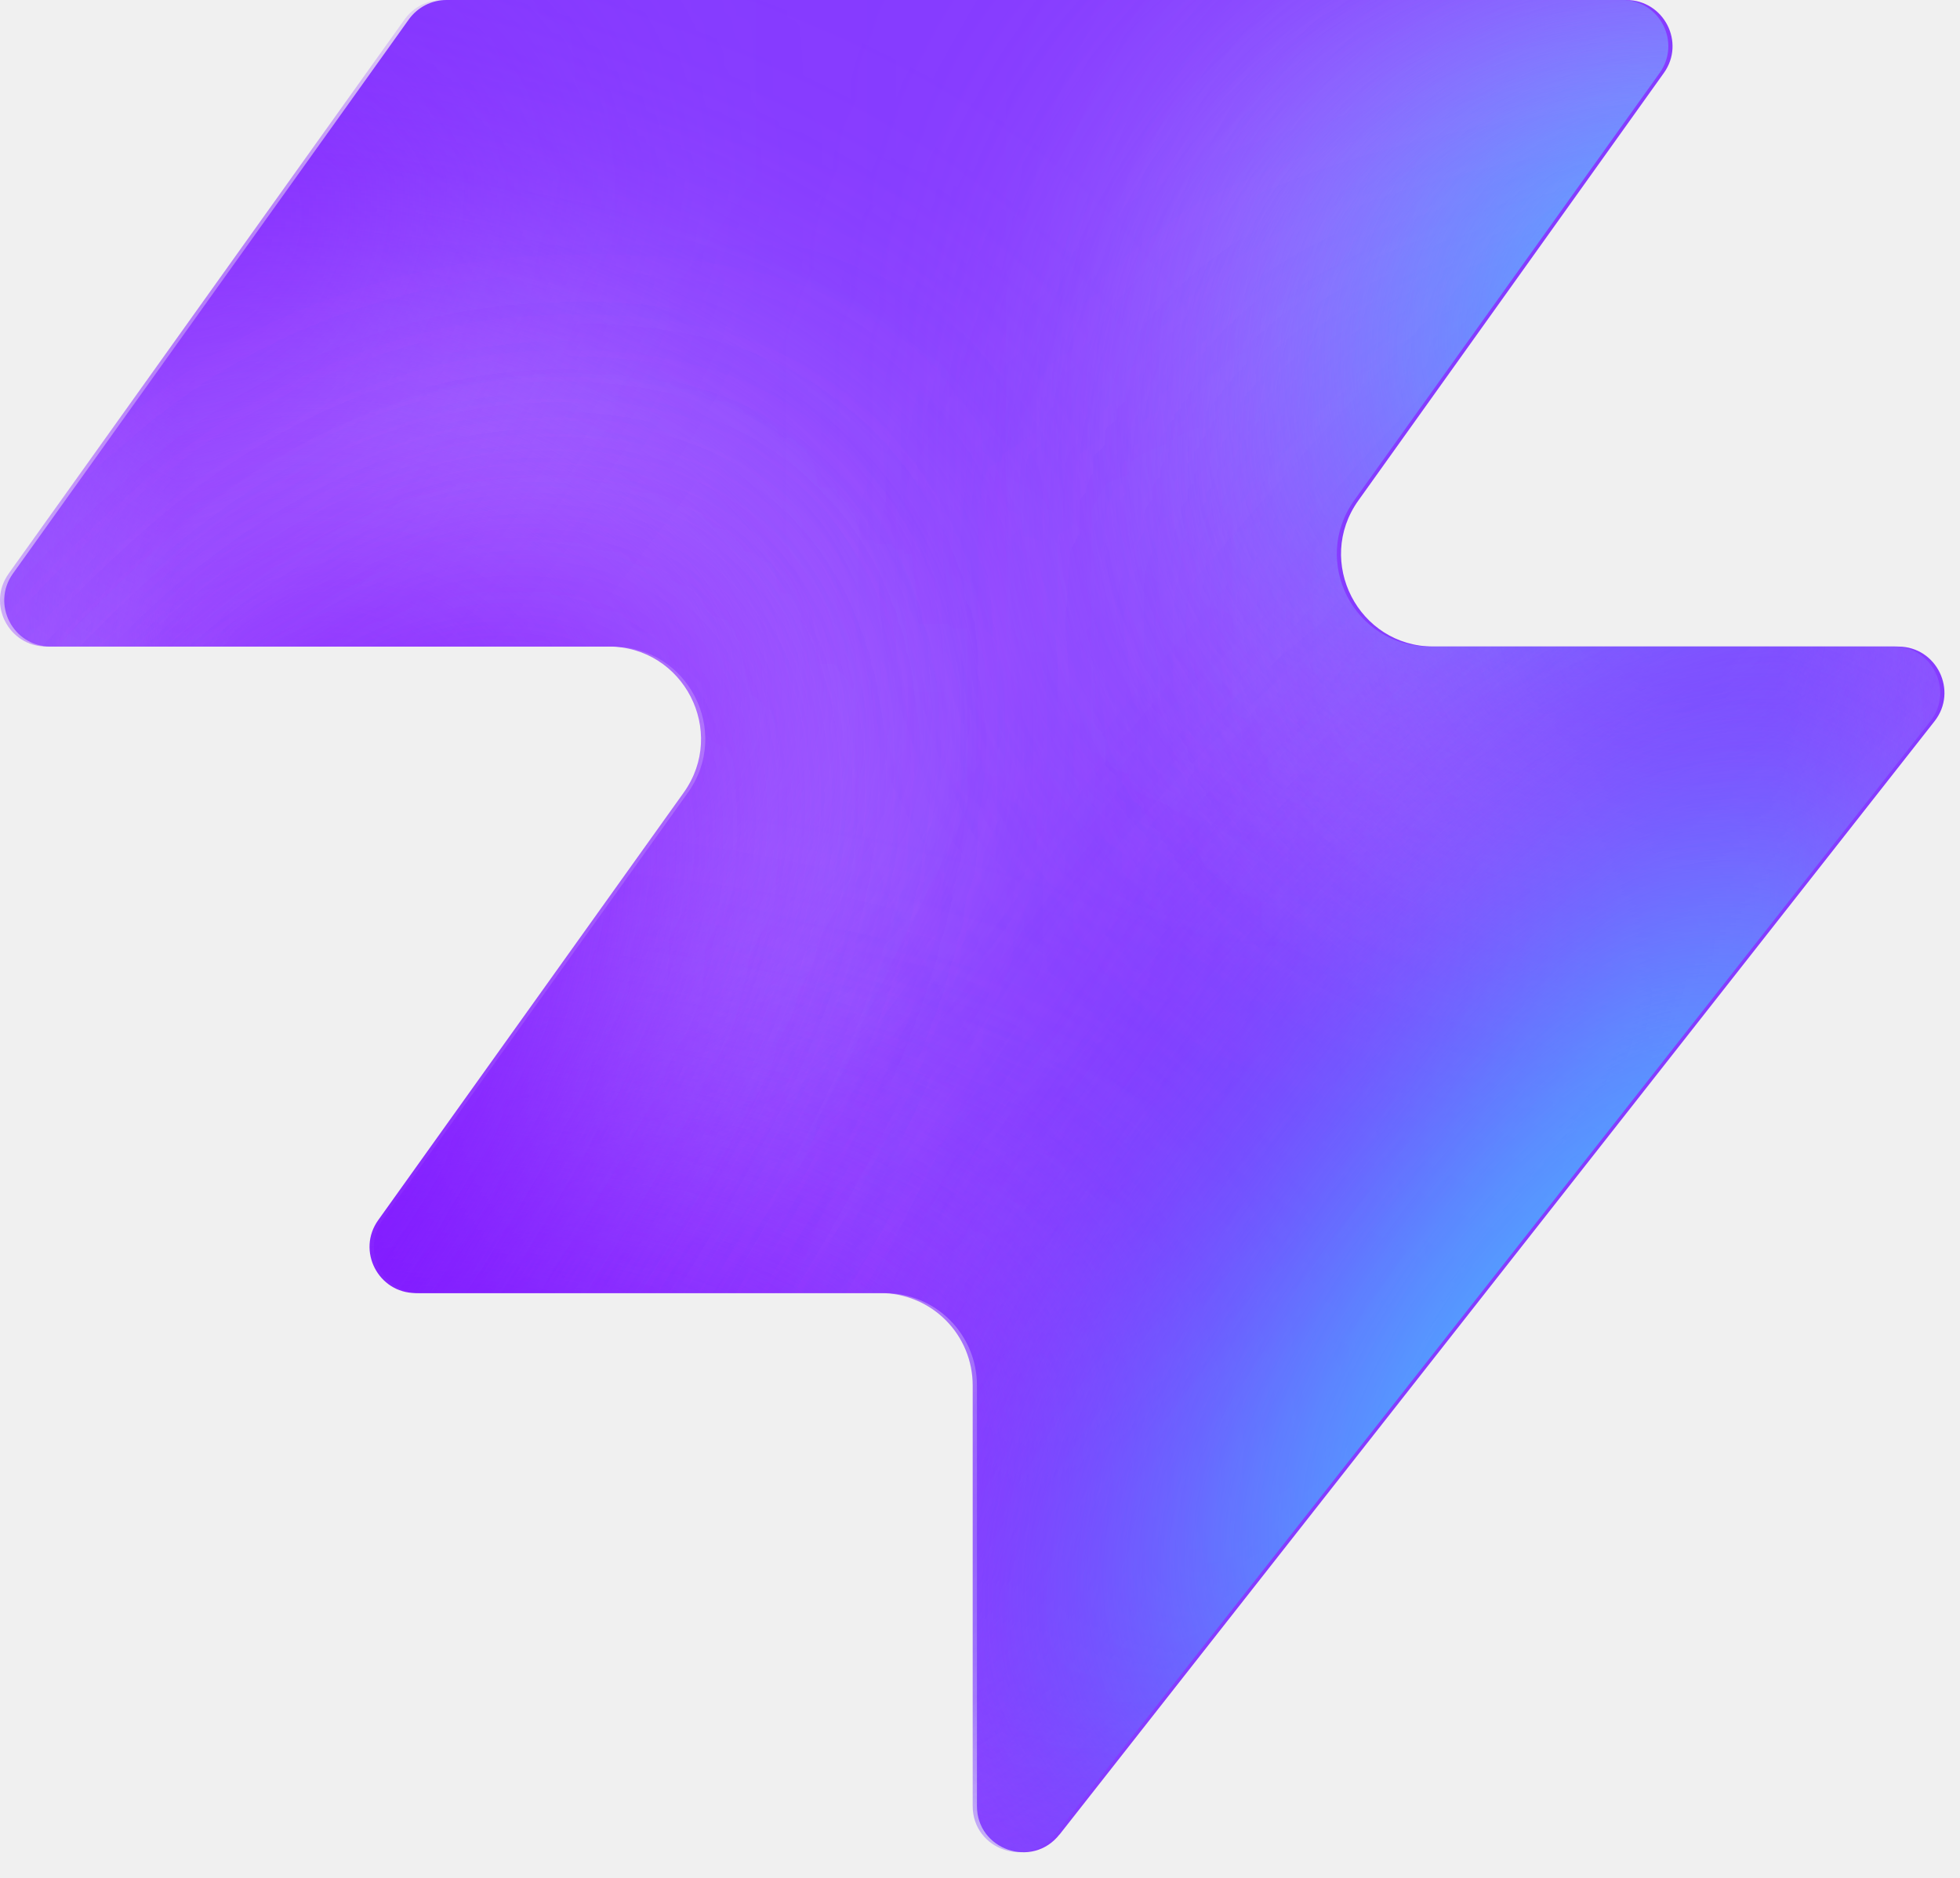
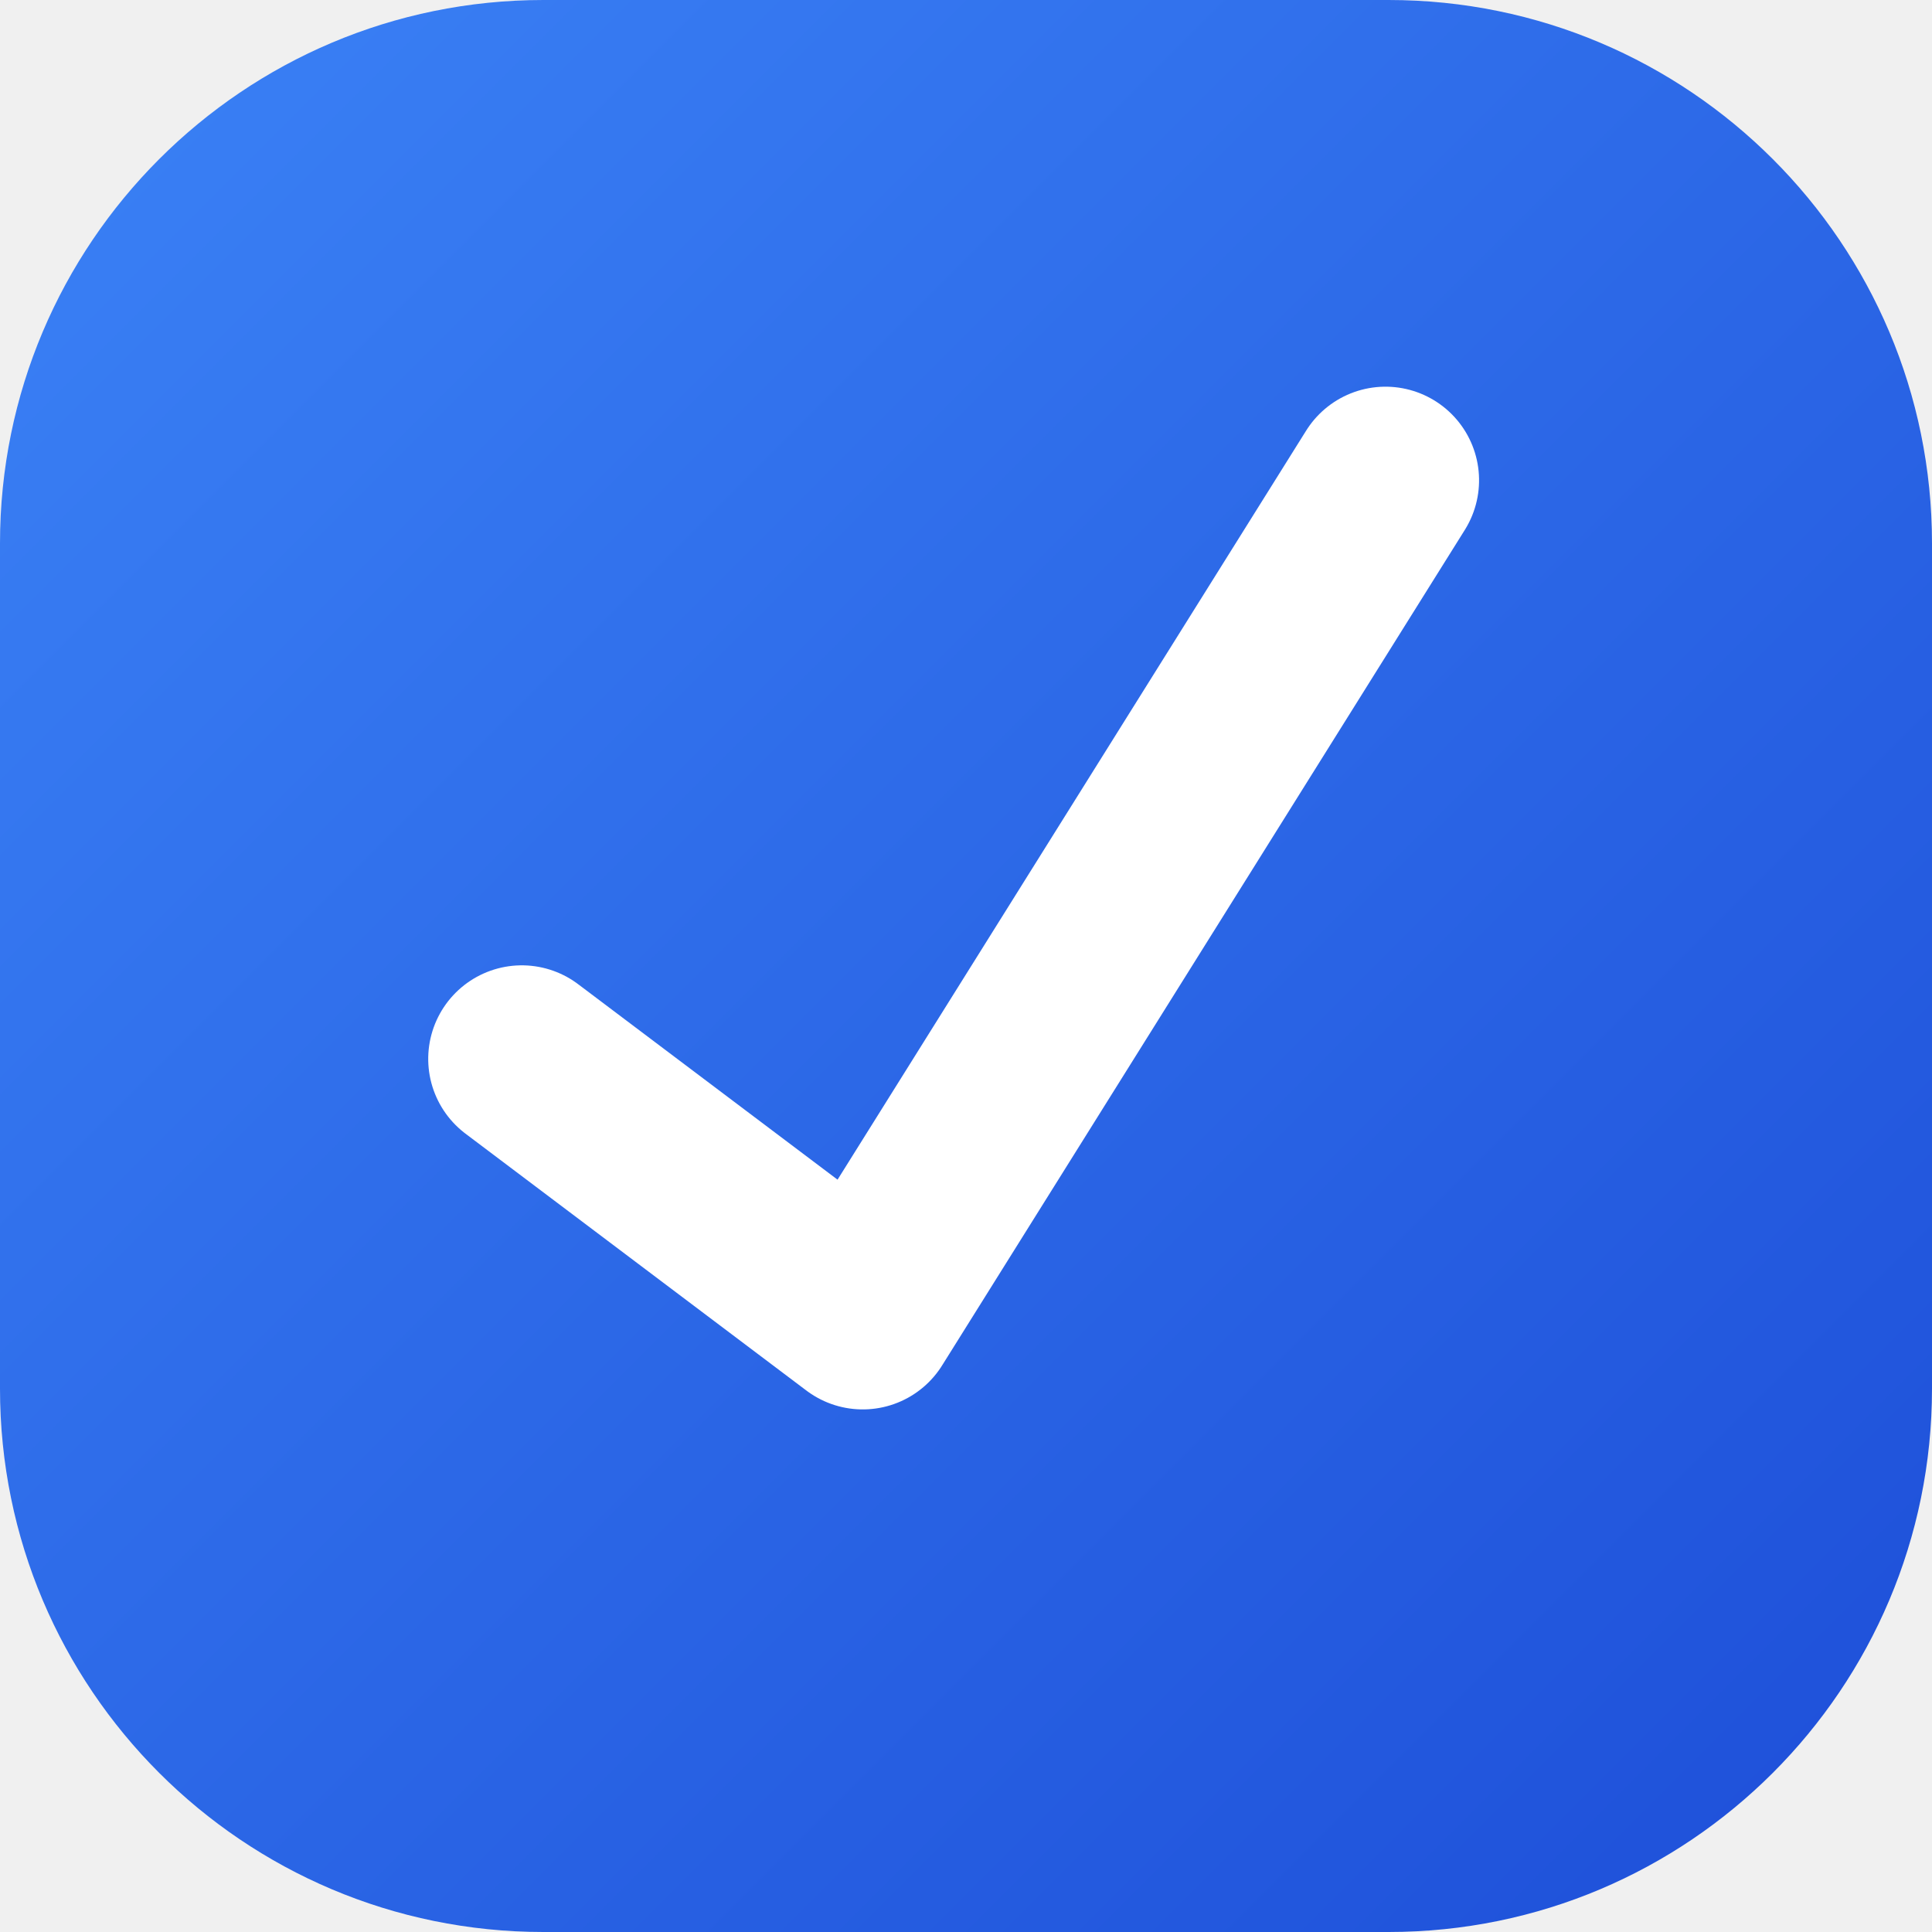
- <svg xmlns="http://www.w3.org/2000/svg" width="48" height="46" fill="none" viewBox="0 0 48 46">
-   <path fill="#863bff" d="M25.946 44.938c-.664.845-2.021.375-2.021-.698V33.937a2.26 2.26 0 0 0-2.262-2.262H10.287c-.92 0-1.456-1.04-.92-1.788l7.48-10.471c1.07-1.497 0-3.578-1.842-3.578H1.237c-.92 0-1.456-1.04-.92-1.788L10.013.474c.214-.297.556-.474.92-.474h28.894c.92 0 1.456 1.04.92 1.788l-7.48 10.471c-1.07 1.498 0 3.579 1.842 3.579h11.377c.943 0 1.473 1.088.89 1.83L25.947 44.94z" style="fill:#863bff;fill:color(display-p3 .525 .23 1);fill-opacity:1" />
-   <mask id="a" width="48" height="46" x="0" y="0" maskUnits="userSpaceOnUse" style="mask-type:alpha">
-     <path fill="#000" d="M25.842 44.938c-.664.844-2.021.375-2.021-.698V33.937a2.26 2.26 0 0 0-2.262-2.262H10.183c-.92 0-1.456-1.04-.92-1.788l7.48-10.471c1.07-1.498 0-3.579-1.842-3.579H1.133c-.92 0-1.456-1.04-.92-1.787L9.91.473c.214-.297.556-.474.92-.474h28.894c.92 0 1.456 1.04.92 1.788l-7.48 10.471c-1.07 1.498 0 3.578 1.842 3.578h11.377c.943 0 1.473 1.088.89 1.832L25.843 44.94z" style="fill:#000;fill-opacity:1" />
-   </mask>
-   <g mask="url(#a)">
-     <g filter="url(#b)">
-       <ellipse cx="5.508" cy="14.704" fill="#ede6ff" rx="5.508" ry="14.704" style="fill:#ede6ff;fill:color(display-p3 .927 .903 1);fill-opacity:1" transform="matrix(.00324 1 1 -.00324 -4.47 31.516)" />
-     </g>
-     <g filter="url(#c)">
-       <ellipse cx="10.399" cy="29.851" fill="#ede6ff" rx="10.399" ry="29.851" style="fill:#ede6ff;fill:color(display-p3 .927 .903 1);fill-opacity:1" transform="matrix(.00324 1 1 -.00324 -39.328 7.883)" />
-     </g>
-     <g filter="url(#d)">
-       <ellipse cx="5.508" cy="30.487" fill="#7e14ff" rx="5.508" ry="30.487" style="fill:#7e14ff;fill:color(display-p3 .492 .077 1);fill-opacity:1" transform="rotate(89.814 -25.913 -14.639)scale(1 -1)" />
-     </g>
-     <g filter="url(#e)">
-       <ellipse cx="5.508" cy="30.599" fill="#7e14ff" rx="5.508" ry="30.599" style="fill:#7e14ff;fill:color(display-p3 .492 .077 1);fill-opacity:1" transform="rotate(89.814 -32.644 -3.334)scale(1 -1)" />
-     </g>
-     <g filter="url(#f)">
-       <ellipse cx="5.508" cy="30.599" fill="#7e14ff" rx="5.508" ry="30.599" style="fill:#7e14ff;fill:color(display-p3 .492 .077 1);fill-opacity:1" transform="matrix(.00324 1 1 -.00324 -34.34 30.47)" />
-     </g>
-     <g filter="url(#g)">
-       <ellipse cx="14.072" cy="22.078" fill="#ede6ff" rx="14.072" ry="22.078" style="fill:#ede6ff;fill:color(display-p3 .927 .903 1);fill-opacity:1" transform="rotate(93.35 24.506 48.493)scale(-1 1)" />
-     </g>
-     <g filter="url(#h)">
-       <ellipse cx="3.47" cy="21.501" fill="#7e14ff" rx="3.47" ry="21.501" style="fill:#7e14ff;fill:color(display-p3 .492 .077 1);fill-opacity:1" transform="rotate(89.009 28.708 47.59)scale(-1 1)" />
-     </g>
-     <g filter="url(#i)">
-       <ellipse cx="3.47" cy="21.501" fill="#7e14ff" rx="3.47" ry="21.501" style="fill:#7e14ff;fill:color(display-p3 .492 .077 1);fill-opacity:1" transform="rotate(89.009 28.708 47.59)scale(-1 1)" />
-     </g>
-     <g filter="url(#j)">
-       <ellipse cx=".387" cy="8.972" fill="#7e14ff" rx="4.407" ry="29.108" style="fill:#7e14ff;fill:color(display-p3 .492 .077 1);fill-opacity:1" transform="rotate(39.51 .387 8.972)" />
-     </g>
-     <g filter="url(#k)">
-       <ellipse cx="47.523" cy="-6.092" fill="#7e14ff" rx="4.407" ry="29.108" style="fill:#7e14ff;fill:color(display-p3 .492 .077 1);fill-opacity:1" transform="rotate(37.892 47.523 -6.092)" />
-     </g>
-     <g filter="url(#l)">
-       <ellipse cx="41.412" cy="6.333" fill="#47bfff" rx="5.971" ry="9.665" style="fill:#47bfff;fill:color(display-p3 .28 .748 1);fill-opacity:1" transform="rotate(37.892 41.412 6.333)" />
-     </g>
-     <g filter="url(#m)">
-       <ellipse cx="-1.879" cy="38.332" fill="#7e14ff" rx="4.407" ry="29.108" style="fill:#7e14ff;fill:color(display-p3 .492 .077 1);fill-opacity:1" transform="rotate(37.892 -1.88 38.332)" />
-     </g>
-     <g filter="url(#n)">
-       <ellipse cx="-1.879" cy="38.332" fill="#7e14ff" rx="4.407" ry="29.108" style="fill:#7e14ff;fill:color(display-p3 .492 .077 1);fill-opacity:1" transform="rotate(37.892 -1.88 38.332)" />
-     </g>
-     <g filter="url(#o)">
-       <ellipse cx="35.651" cy="29.907" fill="#7e14ff" rx="4.407" ry="29.108" style="fill:#7e14ff;fill:color(display-p3 .492 .077 1);fill-opacity:1" transform="rotate(37.892 35.651 29.907)" />
-     </g>
-     <g filter="url(#p)">
-       <ellipse cx="38.418" cy="32.4" fill="#47bfff" rx="5.971" ry="15.297" style="fill:#47bfff;fill:color(display-p3 .28 .748 1);fill-opacity:1" transform="rotate(37.892 38.418 32.4)" />
-     </g>
-   </g>
+ <svg xmlns="http://www.w3.org/2000/svg" viewBox="0 0 32 32">
  <defs>
-     <filter id="b" width="60.045" height="41.654" x="-19.77" y="16.149" color-interpolation-filters="sRGB" filterUnits="userSpaceOnUse">
-       <feFlood flood-opacity="0" result="BackgroundImageFix" />
-       <feBlend in="SourceGraphic" in2="BackgroundImageFix" result="shape" />
-       <feGaussianBlur result="effect1_foregroundBlur_2002_17158" stdDeviation="7.659" />
-     </filter>
-     <filter id="c" width="90.34" height="51.437" x="-54.613" y="-7.533" color-interpolation-filters="sRGB" filterUnits="userSpaceOnUse">
-       <feFlood flood-opacity="0" result="BackgroundImageFix" />
-       <feBlend in="SourceGraphic" in2="BackgroundImageFix" result="shape" />
-       <feGaussianBlur result="effect1_foregroundBlur_2002_17158" stdDeviation="7.659" />
-     </filter>
-     <filter id="d" width="79.355" height="29.4" x="-49.64" y="2.03" color-interpolation-filters="sRGB" filterUnits="userSpaceOnUse">
-       <feFlood flood-opacity="0" result="BackgroundImageFix" />
-       <feBlend in="SourceGraphic" in2="BackgroundImageFix" result="shape" />
-       <feGaussianBlur result="effect1_foregroundBlur_2002_17158" stdDeviation="4.596" />
-     </filter>
-     <filter id="e" width="79.579" height="29.4" x="-45.045" y="20.029" color-interpolation-filters="sRGB" filterUnits="userSpaceOnUse">
-       <feFlood flood-opacity="0" result="BackgroundImageFix" />
-       <feBlend in="SourceGraphic" in2="BackgroundImageFix" result="shape" />
-       <feGaussianBlur result="effect1_foregroundBlur_2002_17158" stdDeviation="4.596" />
-     </filter>
-     <filter id="f" width="79.579" height="29.4" x="-43.513" y="21.178" color-interpolation-filters="sRGB" filterUnits="userSpaceOnUse">
-       <feFlood flood-opacity="0" result="BackgroundImageFix" />
-       <feBlend in="SourceGraphic" in2="BackgroundImageFix" result="shape" />
-       <feGaussianBlur result="effect1_foregroundBlur_2002_17158" stdDeviation="4.596" />
-     </filter>
-     <filter id="g" width="74.749" height="58.852" x="15.756" y="-17.901" color-interpolation-filters="sRGB" filterUnits="userSpaceOnUse">
-       <feFlood flood-opacity="0" result="BackgroundImageFix" />
-       <feBlend in="SourceGraphic" in2="BackgroundImageFix" result="shape" />
-       <feGaussianBlur result="effect1_foregroundBlur_2002_17158" stdDeviation="7.659" />
-     </filter>
-     <filter id="h" width="61.377" height="25.362" x="23.548" y="2.284" color-interpolation-filters="sRGB" filterUnits="userSpaceOnUse">
-       <feFlood flood-opacity="0" result="BackgroundImageFix" />
-       <feBlend in="SourceGraphic" in2="BackgroundImageFix" result="shape" />
-       <feGaussianBlur result="effect1_foregroundBlur_2002_17158" stdDeviation="4.596" />
-     </filter>
-     <filter id="i" width="61.377" height="25.362" x="23.548" y="2.284" color-interpolation-filters="sRGB" filterUnits="userSpaceOnUse">
-       <feFlood flood-opacity="0" result="BackgroundImageFix" />
-       <feBlend in="SourceGraphic" in2="BackgroundImageFix" result="shape" />
-       <feGaussianBlur result="effect1_foregroundBlur_2002_17158" stdDeviation="4.596" />
-     </filter>
-     <filter id="j" width="56.045" height="63.649" x="-27.636" y="-22.853" color-interpolation-filters="sRGB" filterUnits="userSpaceOnUse">
-       <feFlood flood-opacity="0" result="BackgroundImageFix" />
-       <feBlend in="SourceGraphic" in2="BackgroundImageFix" result="shape" />
-       <feGaussianBlur result="effect1_foregroundBlur_2002_17158" stdDeviation="4.596" />
-     </filter>
-     <filter id="k" width="54.814" height="64.646" x="20.116" y="-38.415" color-interpolation-filters="sRGB" filterUnits="userSpaceOnUse">
-       <feFlood flood-opacity="0" result="BackgroundImageFix" />
-       <feBlend in="SourceGraphic" in2="BackgroundImageFix" result="shape" />
-       <feGaussianBlur result="effect1_foregroundBlur_2002_17158" stdDeviation="4.596" />
-     </filter>
-     <filter id="l" width="33.541" height="35.313" x="24.641" y="-11.323" color-interpolation-filters="sRGB" filterUnits="userSpaceOnUse">
-       <feFlood flood-opacity="0" result="BackgroundImageFix" />
-       <feBlend in="SourceGraphic" in2="BackgroundImageFix" result="shape" />
-       <feGaussianBlur result="effect1_foregroundBlur_2002_17158" stdDeviation="4.596" />
-     </filter>
-     <filter id="m" width="54.814" height="64.646" x="-29.286" y="6.009" color-interpolation-filters="sRGB" filterUnits="userSpaceOnUse">
-       <feFlood flood-opacity="0" result="BackgroundImageFix" />
-       <feBlend in="SourceGraphic" in2="BackgroundImageFix" result="shape" />
-       <feGaussianBlur result="effect1_foregroundBlur_2002_17158" stdDeviation="4.596" />
-     </filter>
-     <filter id="n" width="54.814" height="64.646" x="-29.286" y="6.009" color-interpolation-filters="sRGB" filterUnits="userSpaceOnUse">
-       <feFlood flood-opacity="0" result="BackgroundImageFix" />
-       <feBlend in="SourceGraphic" in2="BackgroundImageFix" result="shape" />
-       <feGaussianBlur result="effect1_foregroundBlur_2002_17158" stdDeviation="4.596" />
-     </filter>
-     <filter id="o" width="54.814" height="64.646" x="8.244" y="-2.416" color-interpolation-filters="sRGB" filterUnits="userSpaceOnUse">
-       <feFlood flood-opacity="0" result="BackgroundImageFix" />
-       <feBlend in="SourceGraphic" in2="BackgroundImageFix" result="shape" />
-       <feGaussianBlur result="effect1_foregroundBlur_2002_17158" stdDeviation="4.596" />
-     </filter>
-     <filter id="p" width="39.409" height="43.623" x="18.713" y="10.588" color-interpolation-filters="sRGB" filterUnits="userSpaceOnUse">
-       <feFlood flood-opacity="0" result="BackgroundImageFix" />
-       <feBlend in="SourceGraphic" in2="BackgroundImageFix" result="shape" />
-       <feGaussianBlur result="effect1_foregroundBlur_2002_17158" stdDeviation="4.596" />
-     </filter>
+     <linearGradient id="g" x1="0" y1="0" x2="32" y2="32" gradientUnits="userSpaceOnUse">
+       <stop offset="0" stop-color="#3b82f6" />
+       <stop offset="1" stop-color="#1d4ed8" />
+     </linearGradient>
  </defs>
+   <rect width="32" height="32" rx="9" fill="url(#g)" />
+   <path d="M8.5 16.5 L13.5 21.5 L24 9" stroke="white" stroke-width="3.1" stroke-linecap="round" stroke-linejoin="round" fill="none" transform="rotate(-8 16 16)" />
</svg>
